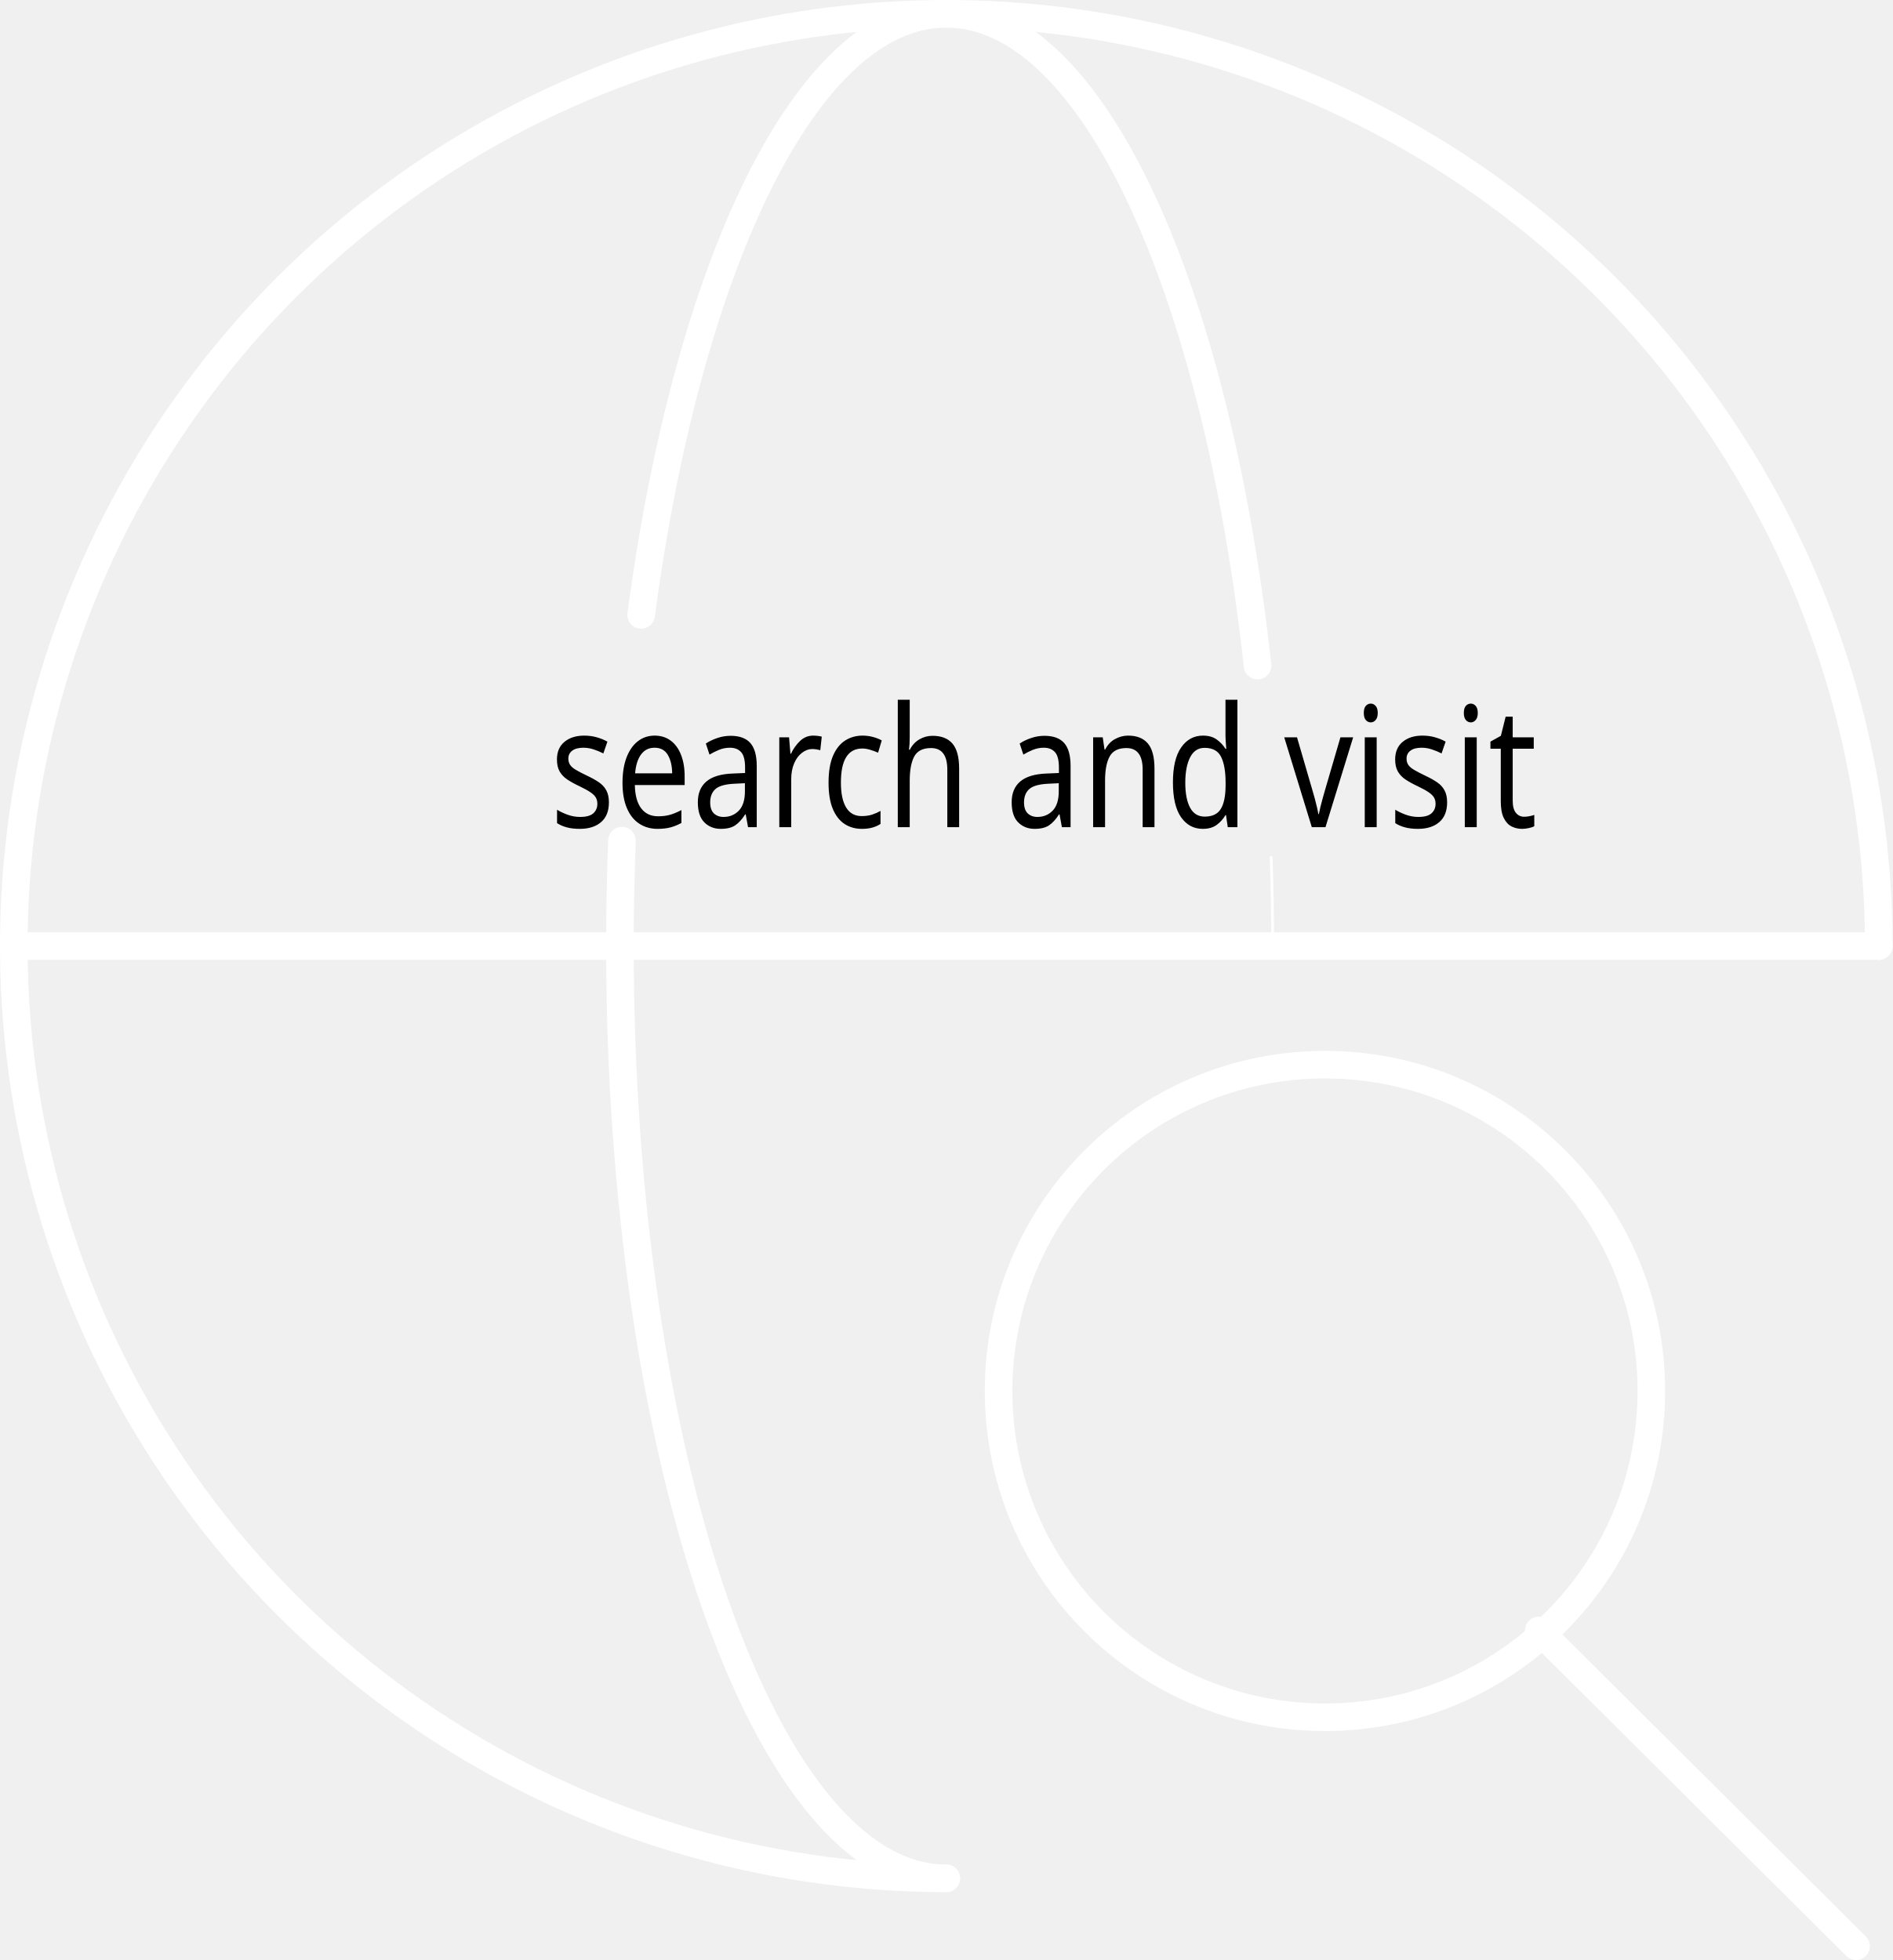
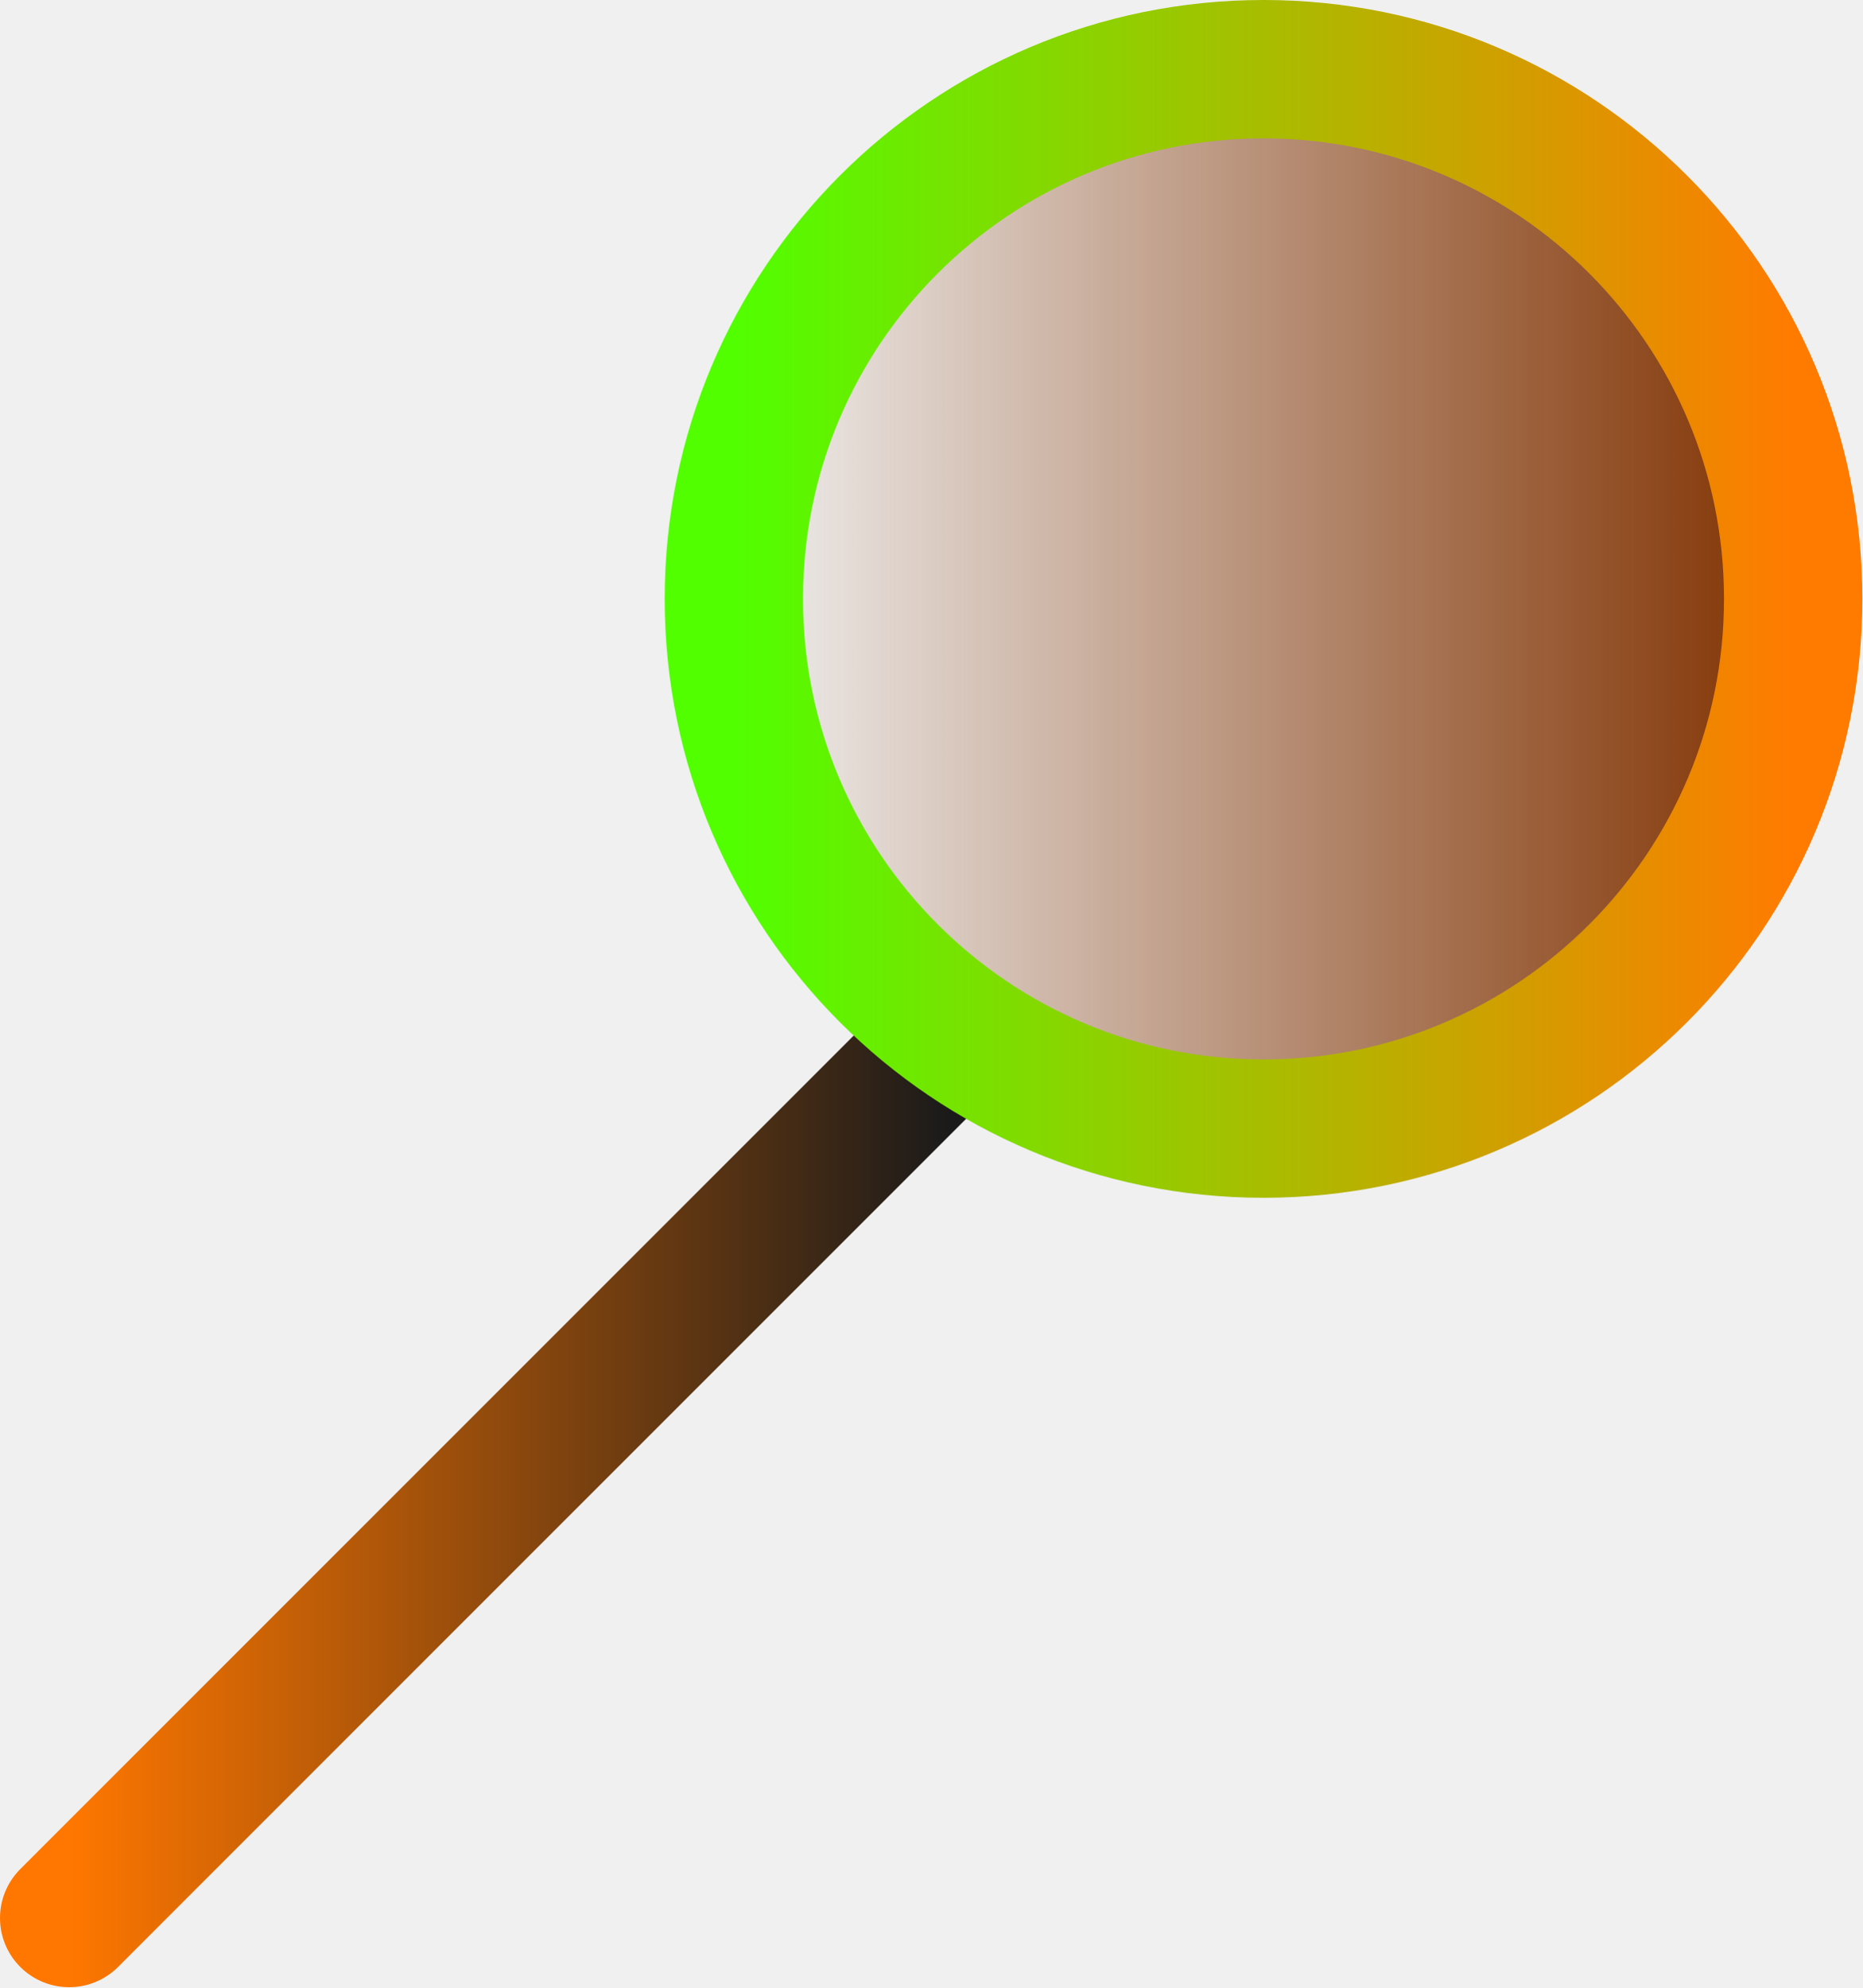
- <svg xmlns="http://www.w3.org/2000/svg" version="1.1" width="343.269" height="355.582" viewBox="0,0,343.269,355.582">
-   <g transform="translate(-59.91074,0.09208)">
-     <g data-paper-data="{&quot;isPaintingLayer&quot;:true}" fill-rule="nonzero" stroke-miterlimit="10" stroke-dasharray="" stroke-dashoffset="0" style="mix-blend-mode: normal">
-       <path d="M231.545,340.677c-33.451,0 -66.151,-9.92 -93.965,-28.504c-27.814,-18.584 -49.493,-45 -62.294,-75.906c-12.801,-30.904 -16.151,-64.912 -9.625,-97.721c6.526,-32.809 22.635,-62.945 46.289,-86.599c23.654,-23.654 53.79,-39.763 86.599,-46.289c32.809,-6.526 66.816,-3.177 97.722,9.624c30.906,12.801 57.32,34.48 75.904,62.294c18.584,27.814 28.504,60.515 28.504,93.967" fill="none" stroke="#ffffff" stroke-width="5" stroke-linecap="round" stroke-linejoin="round" />
-       <path d="M400.679,171.543h-338.268" fill="none" stroke="#ffffff" stroke-width="5" stroke-linecap="round" stroke-linejoin="round" />
-       <path d="M231.545,340.677c-32.643,0 -59.197,-75.772 -59.197,-169.134c0,-6.469 0.127,-12.853 0.376,-19.134" fill="none" stroke="#ffffff" stroke-width="5" stroke-linecap="round" stroke-linejoin="round" />
-       <path d="M176.199,111.468c8.494,-63.734 30.099,-109.06 55.346,-109.06c26.444,0 48.892,49.726 56.464,118.247" fill="none" stroke="#ffffff" stroke-width="5" stroke-linecap="round" stroke-linejoin="round" />
-       <path d="M290.477,155.459c0.175,5.294 0.265,10.66 0.265,16.084" fill="none" stroke="#ffffff" stroke-width="0.5" stroke-linecap="round" stroke-linejoin="round" />
-       <path d="M241.032,252.254c0,-32.694 26.503,-59.197 59.197,-59.197c32.694,0 59.197,26.503 59.197,59.197c0,32.694 -26.503,59.197 -59.197,59.197c-32.694,0 -59.197,-26.503 -59.197,-59.197z" fill="none" stroke="#ffffff" stroke-width="5" stroke-linecap="round" stroke-linejoin="round" />
-       <path d="M339.014,295.703l57.554,57.288" fill="none" stroke="#ffffff" stroke-width="5" stroke-linecap="round" stroke-linejoin="round" />
-       <text transform="translate(159.6697,149.97) scale(0.61552,0.76028)" font-size="40" xml:space="preserve" fill="#000000" fill-rule="nonzero" stroke="none" stroke-width="1" stroke-linecap="butt" stroke-linejoin="miter" stroke-miterlimit="10" stroke-dasharray="" stroke-dashoffset="0" font-family="Handwriting" font-weight="normal" text-anchor="start" style="mix-blend-mode: normal">
-         <tspan x="0" dy="0">search and visit</tspan>
-       </text>
+ <svg xmlns="http://www.w3.org/2000/svg" version="1.1" width="134.625" height="143.634" viewBox="0,0,134.625,143.634">
+   <defs>
+     <linearGradient x1="173.183" y1="214.91" x2="236.997" y2="214.91" gradientUnits="userSpaceOnUse" id="color-1">
+       <stop offset="0" stop-color="#ff7700" />
+       <stop offset="1" stop-color="#1a1a1a" />
+     </linearGradient>
+     <linearGradient x1="221.231" y1="151.471" x2="297.808" y2="151.471" gradientUnits="userSpaceOnUse" id="color-2">
+       <stop offset="0" stop-color="#803100" stop-opacity="0" />
+       <stop offset="1" stop-color="#803100" />
+     </linearGradient>
+     <linearGradient x1="221.231" y1="151.471" x2="297.808" y2="151.471" gradientUnits="userSpaceOnUse" id="color-3">
+       <stop offset="0" stop-color="#51ff00" />
+       <stop offset="1" stop-color="#ff7b00" />
+     </linearGradient>
+   </defs>
+   <g transform="translate(-168.1832,-108.1832)">
+     <g data-paper-data="{&quot;isPaintingLayer&quot;:true}" fill-rule="nonzero" stroke-width="10" stroke-linejoin="miter" stroke-miterlimit="10" stroke-dasharray="" stroke-dashoffset="0" style="mix-blend-mode: normal">
+       <path d="M173.183,246.817l63.814,-63.814" fill="none" stroke="url(#color-1)" stroke-linecap="round" />
+       <path d="M221.231,151.471c0,-21.146 17.142,-38.288 38.288,-38.288c21.146,0 38.288,17.142 38.288,38.288c0,21.146 -17.142,38.288 -38.288,38.288c-21.146,0 -38.288,-17.142 -38.288,-38.288z" fill="url(#color-2)" stroke="url(#color-3)" stroke-linecap="butt" />
    </g>
  </g>
</svg>
